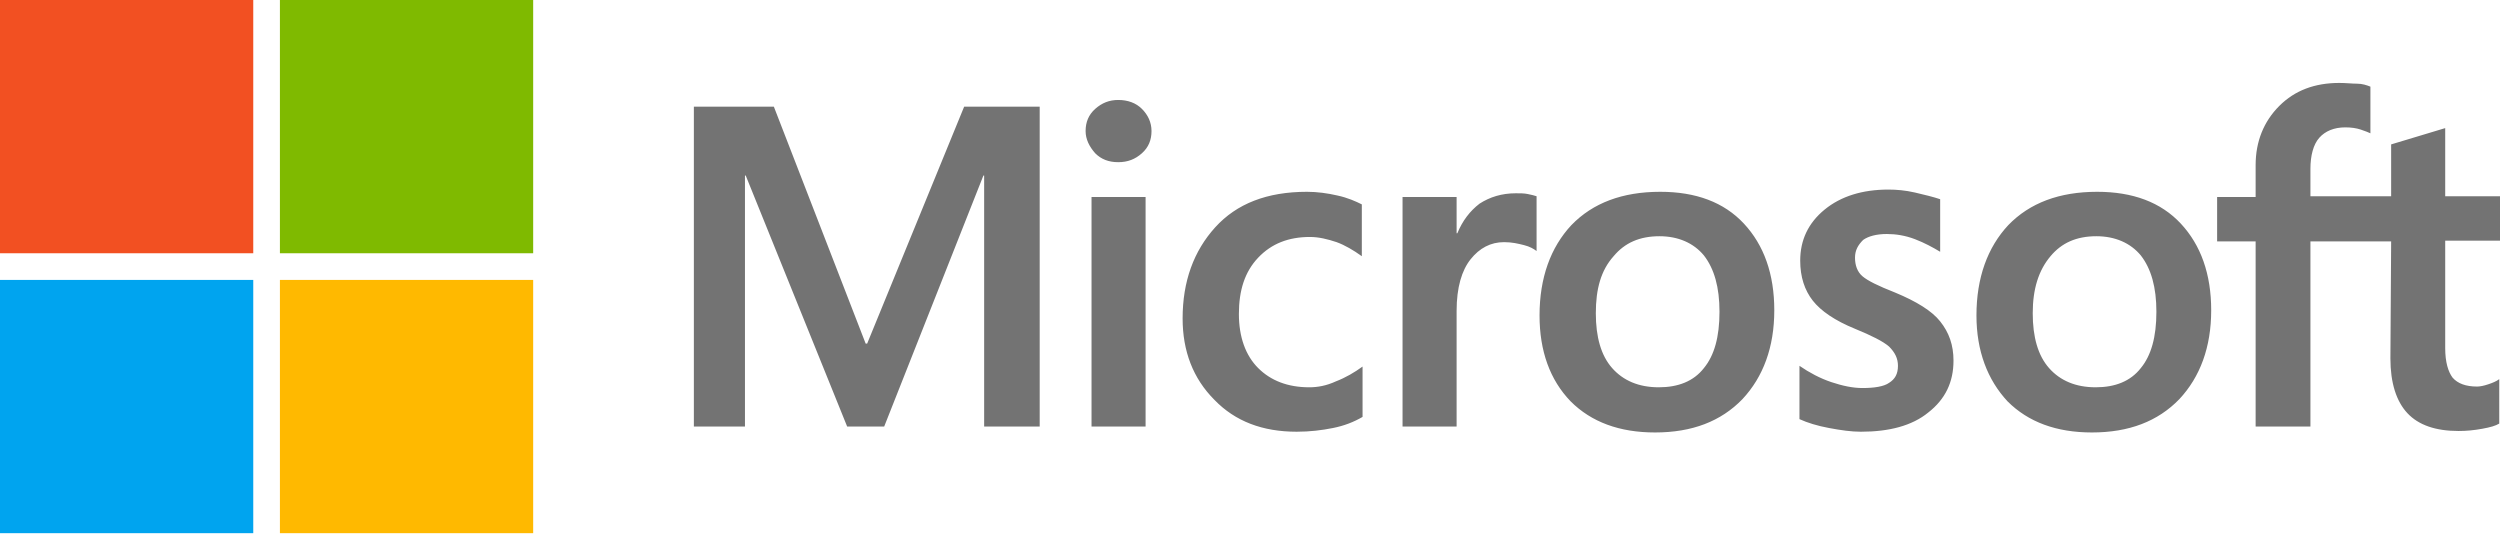
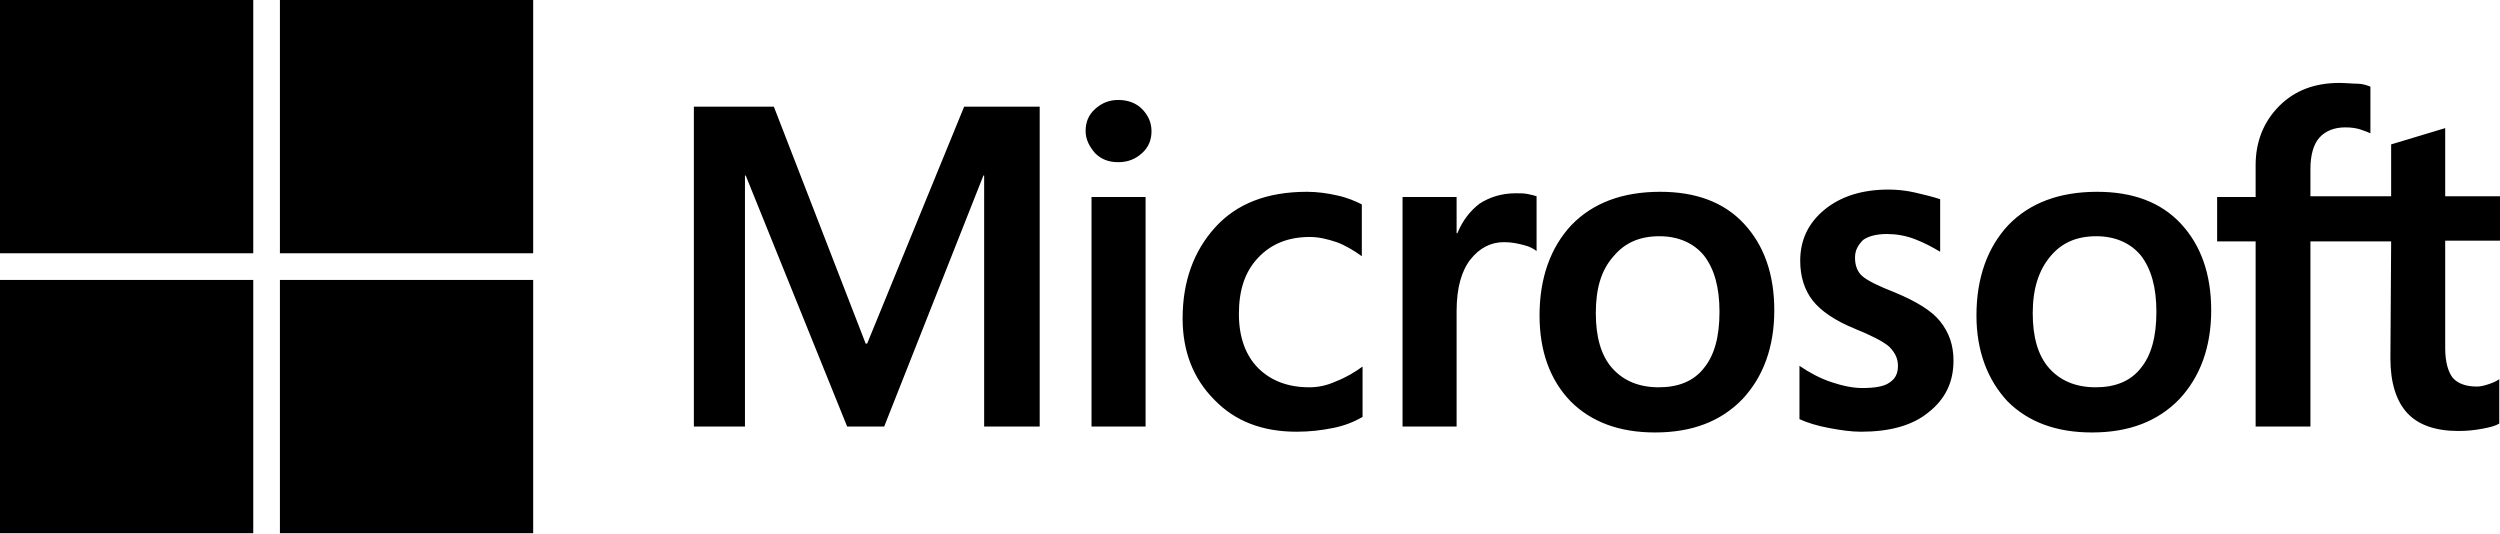
<svg xmlns="http://www.w3.org/2000/svg" viewBox="0 0 337.6 72">
-   <path fill="#737373" d="M140.4 14.4v43.2h-7.5V23.7h-.1l-13.4 33.9h-5l-13.7-33.9h-.1v33.9h-6.9V14.4h10.8l12.4 32h.2l13.1-32zm6.2 3.3c0-1.2.4-2.2 1.3-3s1.9-1.2 3.1-1.2c1.3 0 2.4.4 3.2 1.2s1.3 1.8 1.3 3-.4 2.2-1.3 3-1.9 1.2-3.2 1.2-2.3-.4-3.1-1.2c-.8-.9-1.3-1.9-1.3-3m8.1 8.9v31h-7.3v-31zm22.1 25.7c1.1 0 2.3-.2 3.6-.8 1.3-.5 2.5-1.2 3.6-2v6.8c-1.2.7-2.5 1.2-4 1.5s-3.1.5-4.9.5c-4.6 0-8.3-1.4-11.1-4.3-2.9-2.9-4.3-6.6-4.3-11 0-5 1.5-9.1 4.4-12.3s7-4.8 12.4-4.8c1.4 0 2.8.2 4.1.5 1.4.3 2.5.8 3.3 1.2v7c-1.1-.8-2.3-1.5-3.4-1.9-1.2-.4-2.4-.7-3.6-.7-2.9 0-5.2.9-7 2.8s-2.6 4.4-2.6 7.6c0 3.1.9 5.6 2.6 7.3s4 2.6 6.9 2.6m27.9-26.2c.6 0 1.1 0 1.6.1s.9.2 1.2.3v7.4c-.4-.3-.9-.6-1.7-.8s-1.6-.4-2.7-.4c-1.8 0-3.3.8-4.5 2.3s-1.9 3.8-1.9 7v15.6h-7.3v-31h7.3v4.9h.1c.7-1.7 1.7-3 3-4 1.4-.9 3-1.4 4.9-1.4m3.2 16.5c0-5.1 1.5-9.2 4.3-12.2q4.35-4.5 12-4.5c4.8 0 8.6 1.4 11.3 4.3s4.1 6.8 4.1 11.7c0 5-1.5 9-4.3 12-2.9 3-6.8 4.5-11.8 4.5q-7.2 0-11.4-4.2c-2.8-2.9-4.2-6.8-4.2-11.6m7.6-.3c0 3.2.7 5.7 2.2 7.4s3.6 2.6 6.3 2.6c2.6 0 4.7-.8 6.1-2.6 1.4-1.7 2.1-4.2 2.1-7.6 0-3.3-.7-5.8-2.1-7.6-1.4-1.7-3.5-2.6-6-2.6-2.7 0-4.7.9-6.2 2.7-1.7 1.9-2.4 4.4-2.4 7.7m35-7.5c0 1 .3 1.9 1 2.5s2.1 1.3 4.4 2.2c2.9 1.2 5 2.5 6.1 3.9 1.2 1.5 1.8 3.2 1.8 5.3 0 2.9-1.1 5.2-3.4 7-2.2 1.8-5.3 2.6-9.1 2.6-1.3 0-2.7-.2-4.3-.5s-2.9-.7-4-1.2v-7.2c1.3.9 2.8 1.7 4.3 2.2s2.9.8 4.2.8c1.6 0 2.9-.2 3.6-.7.8-.5 1.2-1.2 1.2-2.3 0-1-.4-1.8-1.2-2.6-.8-.7-2.4-1.5-4.6-2.4-2.7-1.1-4.6-2.4-5.7-3.8s-1.7-3.2-1.7-5.4q0-4.2 3.3-6.9c2.2-1.8 5.1-2.7 8.6-2.7 1.1 0 2.3.1 3.6.4s2.5.6 3.4.9V34c-1-.6-2.1-1.2-3.4-1.7s-2.6-.7-3.8-.7c-1.4 0-2.5.3-3.2.8-.7.7-1.1 1.4-1.1 2.4m16.4 7.8c0-5.1 1.5-9.2 4.3-12.2q4.35-4.5 12-4.5c4.8 0 8.6 1.4 11.3 4.3s4.1 6.8 4.1 11.7c0 5-1.5 9-4.3 12-2.9 3-6.8 4.5-11.8 4.5q-7.2 0-11.4-4.2c-2.7-2.9-4.2-6.8-4.2-11.6m7.6-.3c0 3.2.7 5.7 2.2 7.4s3.6 2.6 6.3 2.6c2.6 0 4.7-.8 6.1-2.6 1.4-1.7 2.1-4.2 2.1-7.6 0-3.3-.7-5.8-2.1-7.6-1.4-1.7-3.5-2.6-6-2.6-2.7 0-4.7.9-6.2 2.7-1.6 1.9-2.4 4.4-2.4 7.7m48.4-9.7H312v25h-7.4v-25h-5.2v-6h5.2v-4.3c0-3.2 1.1-5.9 3.2-8s4.8-3.1 8.1-3.1c.9 0 1.7.1 2.4.1s1.3.2 1.8.4V18c-.2-.1-.7-.3-1.3-.5q-.9-.3-2.1-.3c-1.5 0-2.7.5-3.5 1.4S312 21 312 22.8v3.7h10.9v-7l7.3-2.2v9.2h7.4v6h-7.4V47c0 1.9.4 3.2 1 4q1.05 1.2 3.3 1.2.6 0 1.5-.3c.6-.2 1.1-.4 1.5-.7v6c-.5.3-1.2.5-2.3.7s-2.1.3-3.2.3q-4.65 0-6.9-2.4c-1.5-1.6-2.3-4.1-2.3-7.4z" />
-   <path fill="#F25022" d="M0 0h34.2v34.2H0z" />
-   <path fill="#7FBA00" d="M37.8 0H72v34.2H37.8z" />
-   <path fill="#00A4EF" d="M0 37.8h34.2V72H0z" />
-   <path fill="#FFB900" d="M37.8 37.8H72V72H37.8z" />
+   <path d="M140.4 14.4v43.2h-7.5V23.7h-.1l-13.4 33.9h-5l-13.7-33.9h-.1v33.9h-6.9V14.4h10.8l12.4 32h.2l13.1-32zm6.2 3.3c0-1.2.4-2.2 1.3-3s1.9-1.2 3.1-1.2c1.3 0 2.4.4 3.2 1.2s1.3 1.8 1.3 3-.4 2.2-1.3 3-1.9 1.2-3.2 1.2-2.3-.4-3.1-1.2c-.8-.9-1.3-1.9-1.3-3m8.1 8.9v31h-7.3v-31zm22.1 25.7c1.1 0 2.3-.2 3.6-.8 1.3-.5 2.5-1.2 3.6-2v6.8c-1.2.7-2.5 1.2-4 1.5s-3.1.5-4.9.5c-4.6 0-8.3-1.4-11.1-4.3-2.9-2.9-4.3-6.6-4.3-11 0-5 1.5-9.1 4.4-12.3s7-4.8 12.4-4.8c1.4 0 2.8.2 4.1.5 1.4.3 2.5.8 3.3 1.2v7c-1.1-.8-2.3-1.5-3.4-1.9-1.2-.4-2.4-.7-3.6-.7-2.9 0-5.2.9-7 2.8s-2.6 4.4-2.6 7.6c0 3.1.9 5.6 2.6 7.3s4 2.6 6.9 2.6m27.9-26.2c.6 0 1.1 0 1.6.1s.9.2 1.2.3v7.4c-.4-.3-.9-.6-1.7-.8s-1.6-.4-2.7-.4c-1.8 0-3.3.8-4.5 2.3s-1.9 3.8-1.9 7v15.6h-7.3v-31h7.3v4.9h.1c.7-1.7 1.7-3 3-4 1.4-.9 3-1.4 4.9-1.4m3.2 16.5c0-5.1 1.5-9.2 4.3-12.2q4.35-4.5 12-4.5c4.8 0 8.6 1.4 11.3 4.3s4.1 6.8 4.1 11.7c0 5-1.5 9-4.3 12-2.9 3-6.8 4.5-11.8 4.5q-7.2 0-11.4-4.2c-2.8-2.9-4.2-6.8-4.2-11.6m7.6-.3c0 3.2.7 5.7 2.2 7.4s3.6 2.6 6.3 2.6c2.6 0 4.7-.8 6.1-2.6 1.4-1.7 2.1-4.2 2.1-7.6 0-3.3-.7-5.8-2.1-7.6-1.4-1.7-3.5-2.6-6-2.6-2.7 0-4.7.9-6.2 2.7-1.7 1.9-2.4 4.4-2.4 7.7m35-7.5c0 1 .3 1.9 1 2.5s2.1 1.3 4.4 2.2c2.9 1.2 5 2.5 6.1 3.9 1.2 1.5 1.8 3.2 1.8 5.3 0 2.9-1.1 5.2-3.4 7-2.2 1.8-5.3 2.6-9.1 2.6-1.3 0-2.7-.2-4.3-.5s-2.9-.7-4-1.2v-7.2c1.3.9 2.8 1.7 4.3 2.2s2.9.8 4.2.8c1.6 0 2.9-.2 3.6-.7.8-.5 1.2-1.2 1.2-2.3 0-1-.4-1.8-1.2-2.6-.8-.7-2.4-1.5-4.6-2.4-2.7-1.1-4.6-2.4-5.7-3.8s-1.7-3.2-1.7-5.4q0-4.2 3.3-6.9c2.2-1.8 5.1-2.7 8.6-2.7 1.1 0 2.3.1 3.6.4s2.5.6 3.4.9V34c-1-.6-2.1-1.2-3.4-1.7s-2.6-.7-3.8-.7c-1.4 0-2.5.3-3.2.8-.7.7-1.1 1.4-1.1 2.4m16.4 7.8c0-5.1 1.5-9.2 4.3-12.2q4.35-4.5 12-4.5c4.8 0 8.6 1.4 11.3 4.3s4.1 6.8 4.1 11.7c0 5-1.5 9-4.3 12-2.9 3-6.8 4.5-11.8 4.5q-7.2 0-11.4-4.2c-2.7-2.9-4.2-6.8-4.2-11.6m7.6-.3c0 3.2.7 5.7 2.2 7.4s3.6 2.6 6.3 2.6c2.6 0 4.7-.8 6.1-2.6 1.4-1.7 2.1-4.2 2.1-7.6 0-3.3-.7-5.8-2.1-7.6-1.4-1.7-3.5-2.6-6-2.6-2.7 0-4.7.9-6.2 2.7-1.6 1.9-2.4 4.4-2.4 7.7m48.4-9.7H312v25h-7.4v-25h-5.2v-6h5.2v-4.3c0-3.2 1.1-5.9 3.2-8s4.8-3.1 8.1-3.1c.9 0 1.7.1 2.4.1s1.3.2 1.8.4V18c-.2-.1-.7-.3-1.3-.5q-.9-.3-2.1-.3c-1.5 0-2.7.5-3.5 1.4S312 21 312 22.8v3.7h10.9v-7l7.3-2.2v9.2h7.4v6h-7.4V47c0 1.9.4 3.2 1 4q1.05 1.2 3.3 1.2.6 0 1.5-.3c.6-.2 1.1-.4 1.5-.7v6c-.5.3-1.2.5-2.3.7s-2.1.3-3.2.3q-4.65 0-6.9-2.4c-1.5-1.6-2.3-4.1-2.3-7.4zM0 0h34.2v34.2H0zm37.8 0H72v34.2H37.8zM0 37.8h34.2V72H0zm37.8 0H72V72H37.8z" class="fill-content" />
</svg>
